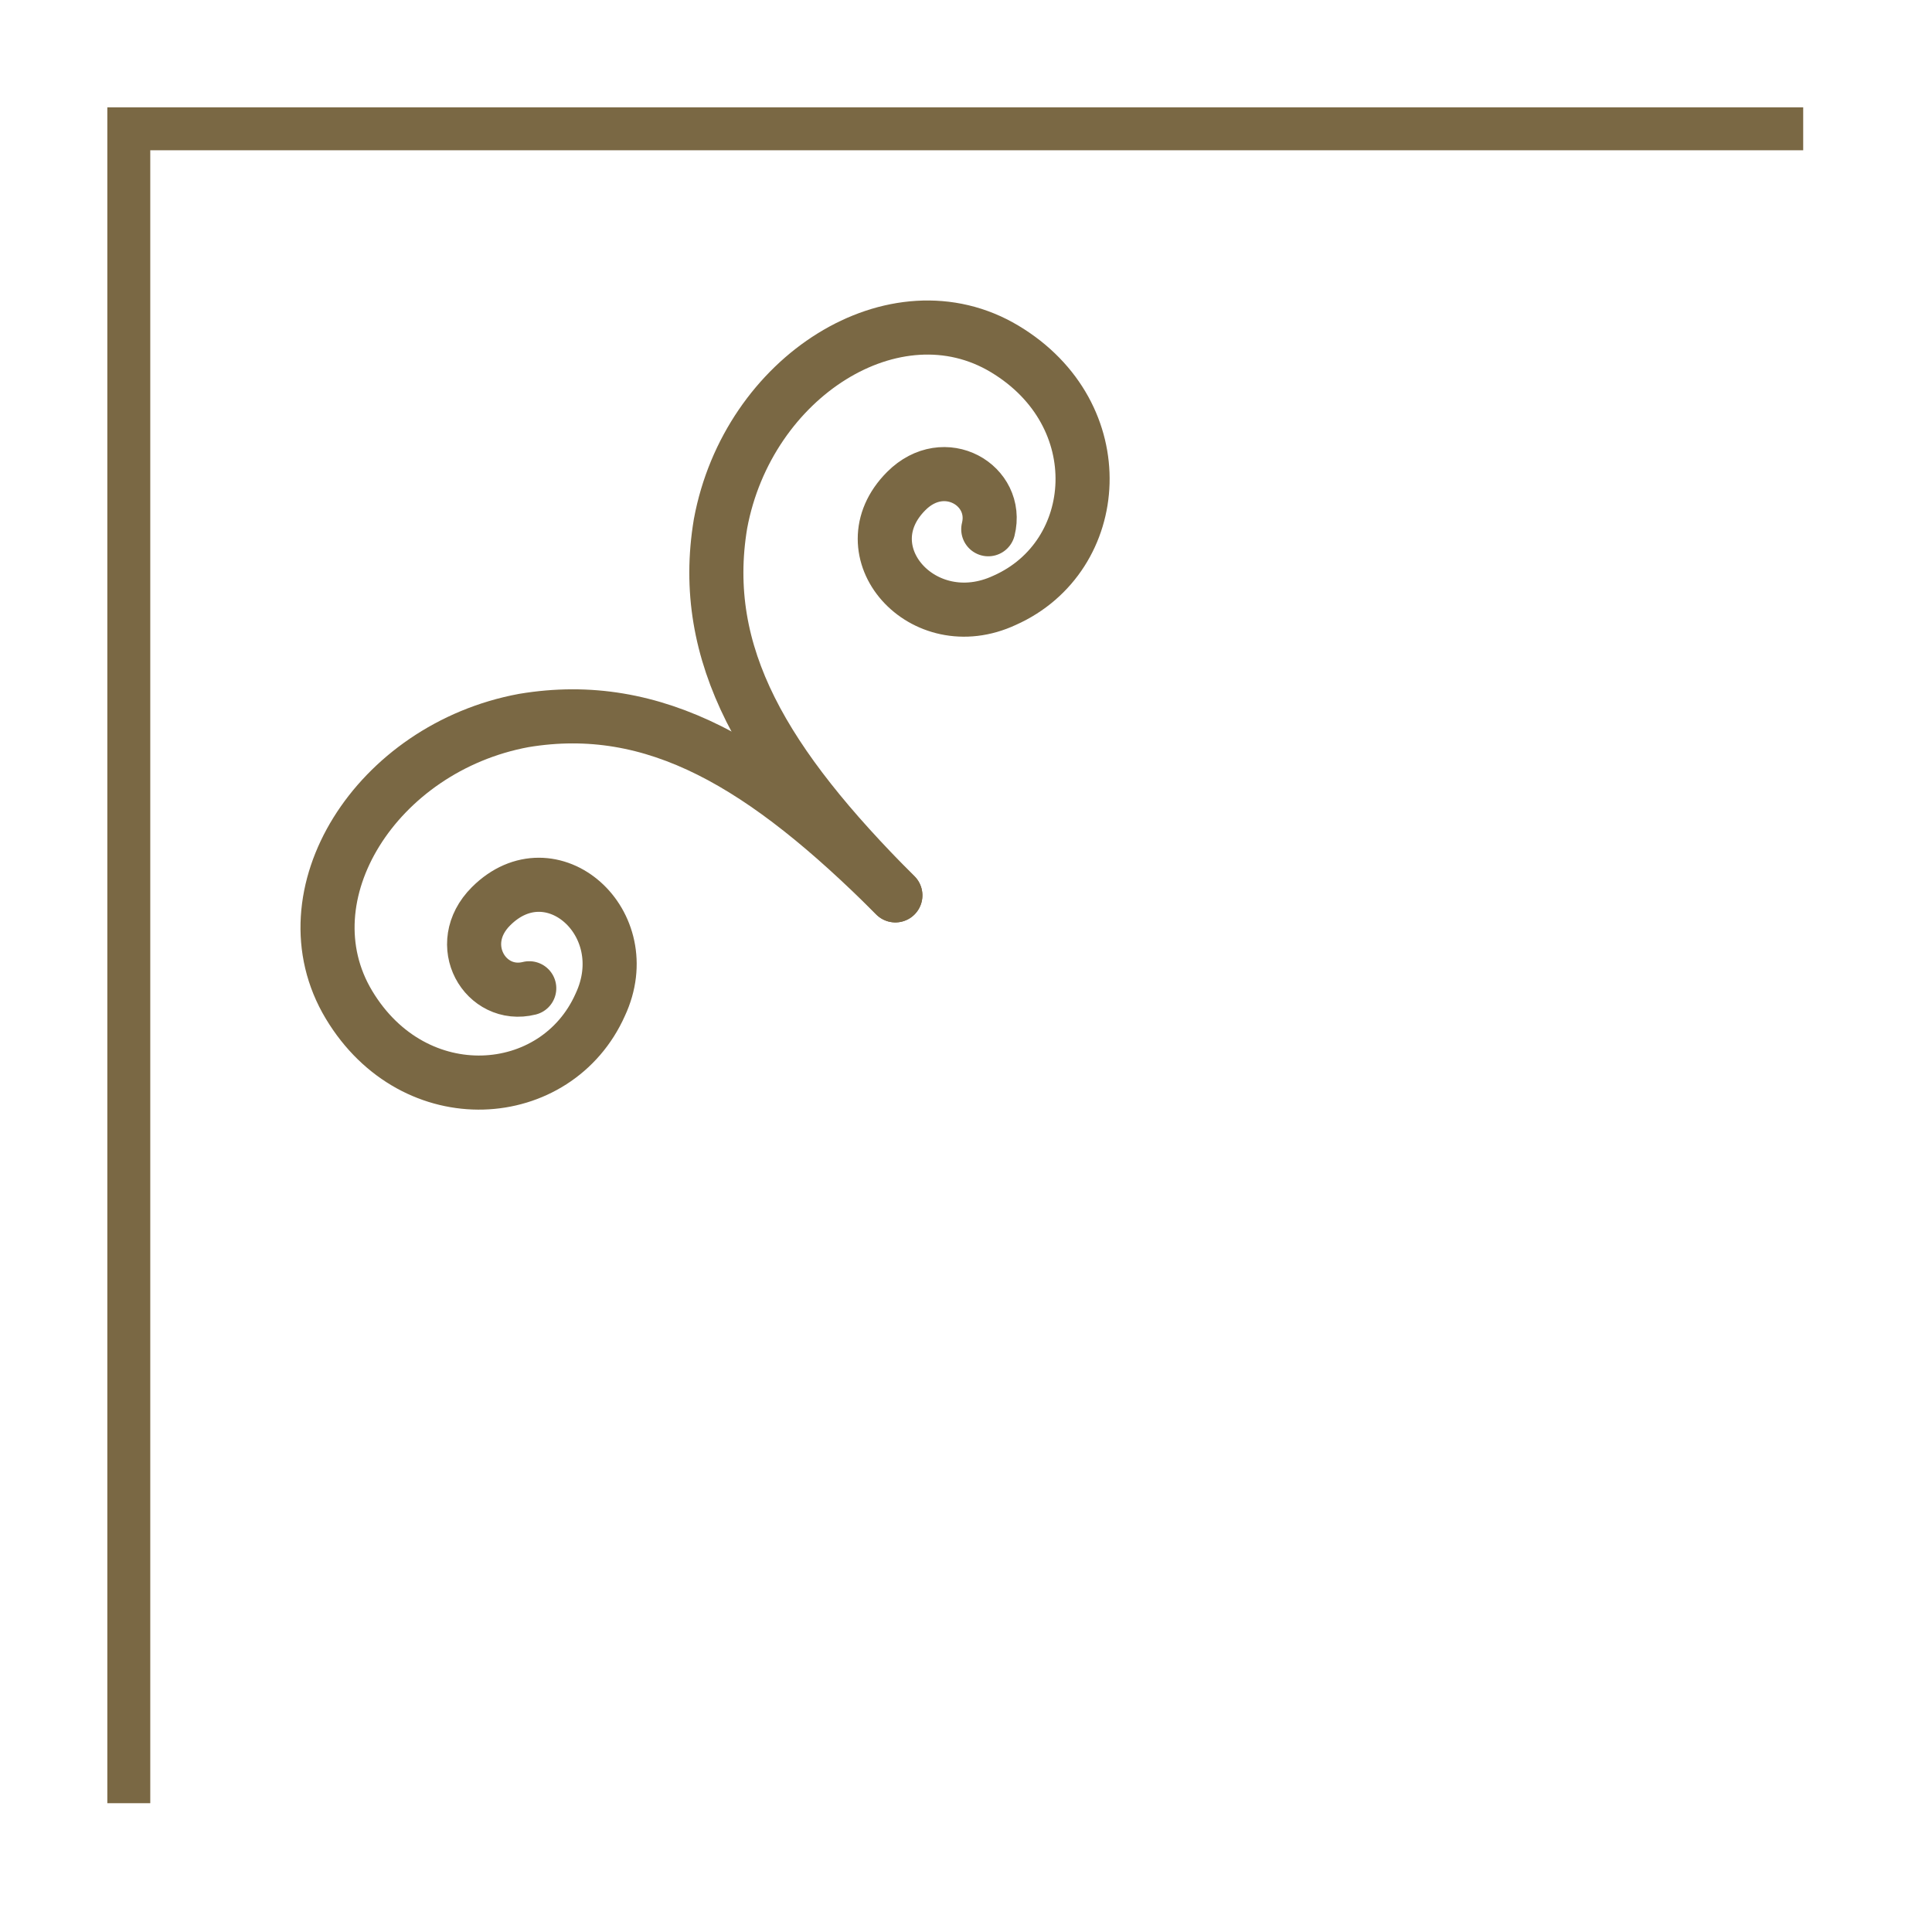
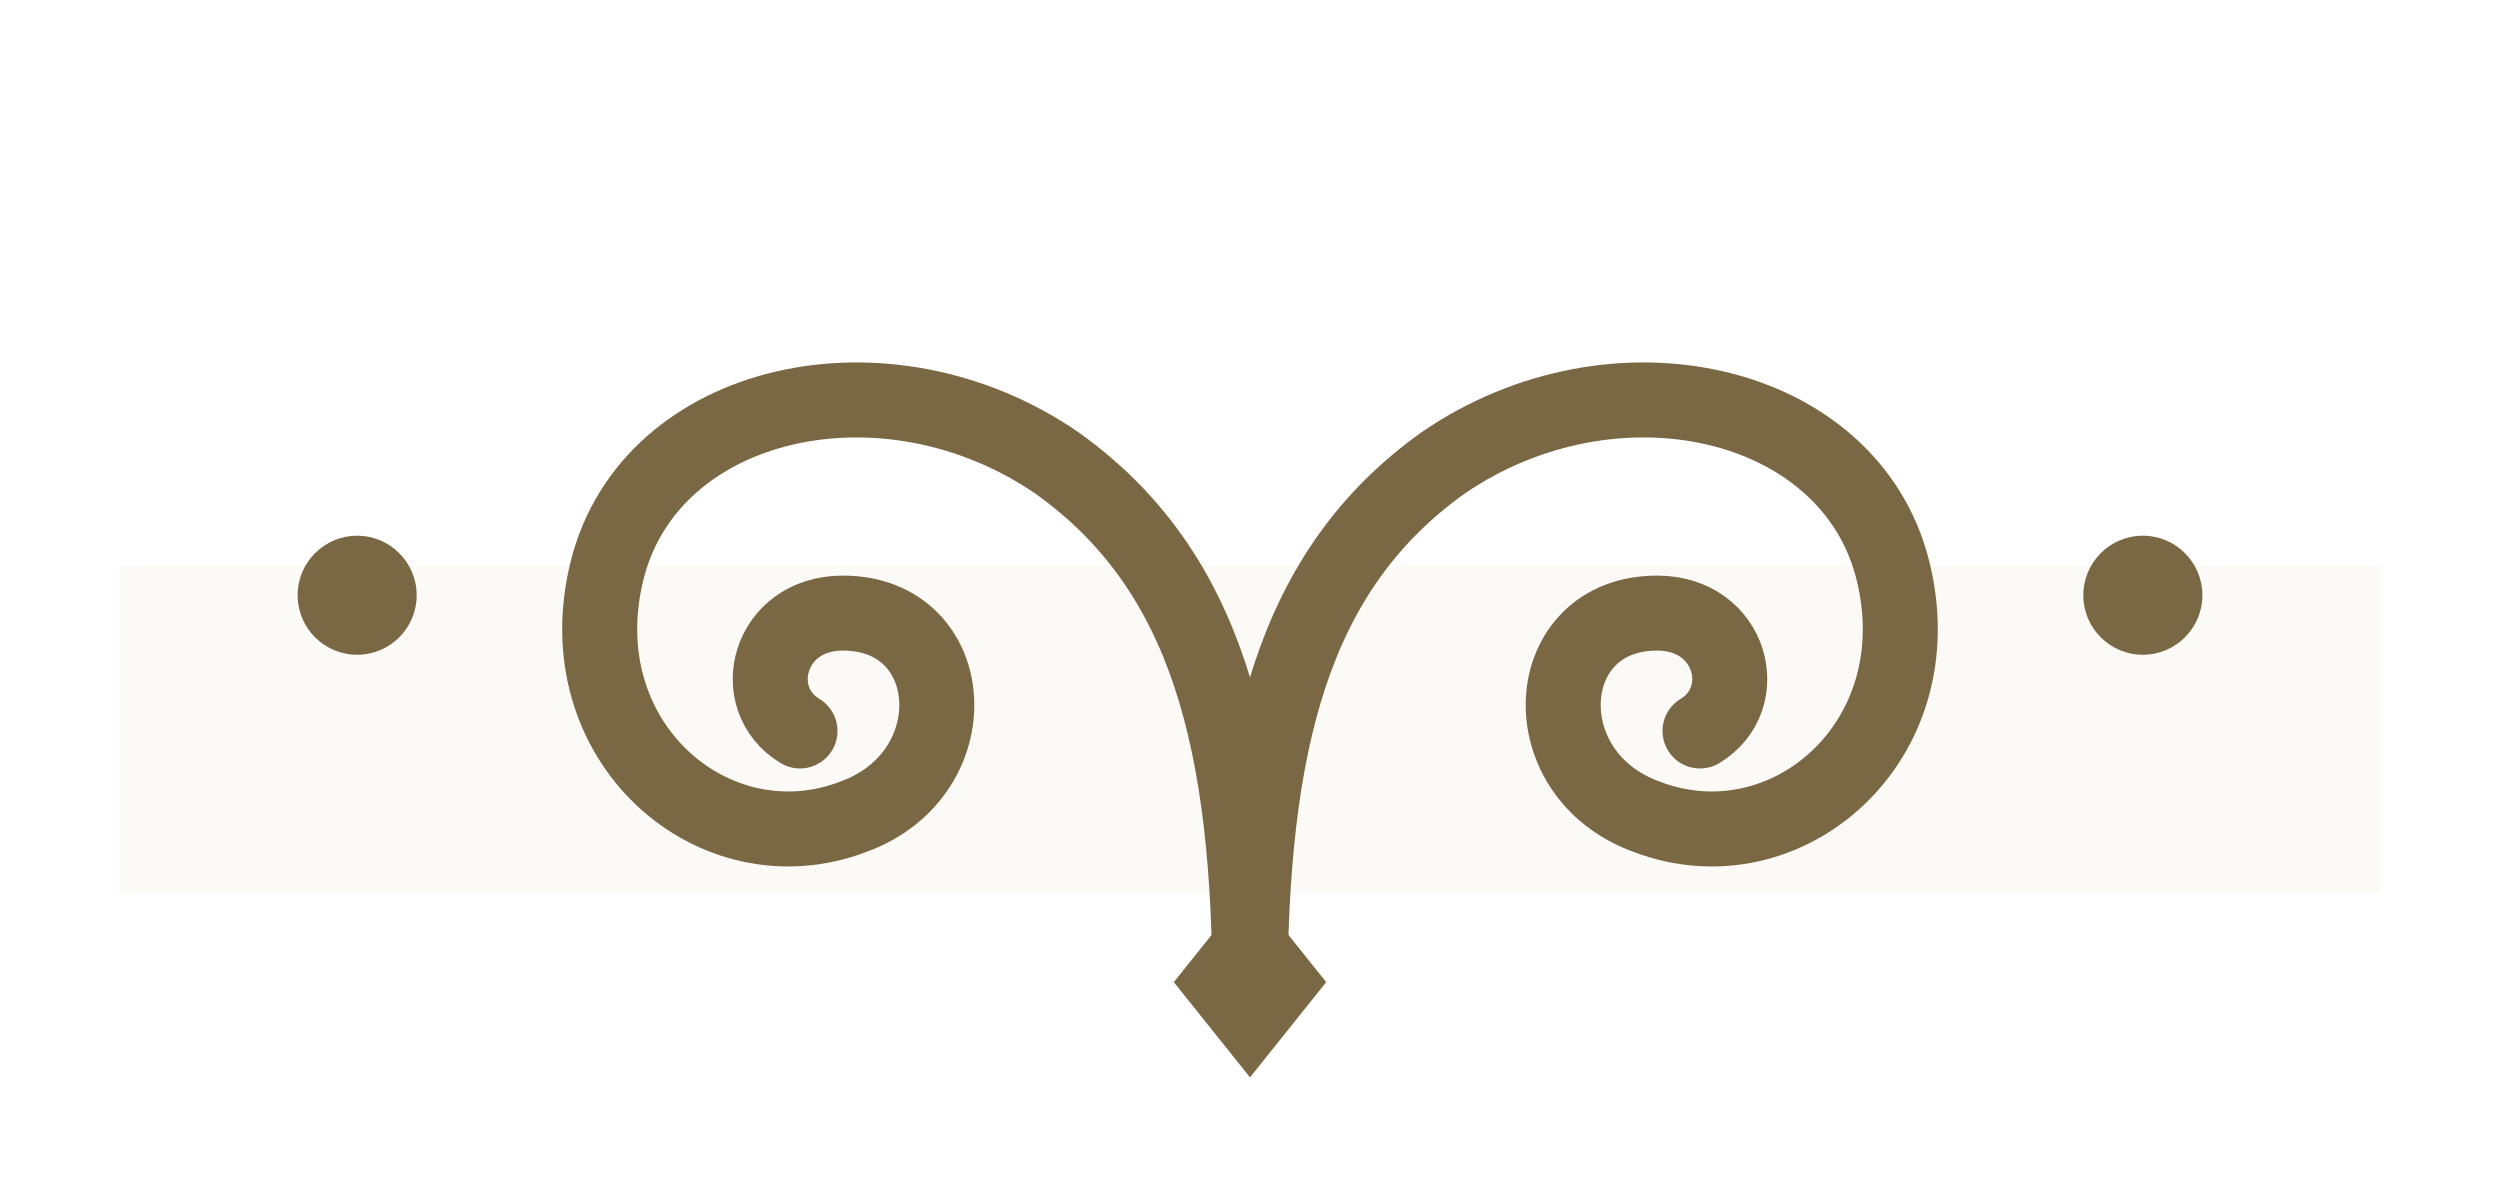
- <svg xmlns="http://www.w3.org/2000/svg" width="90" height="90" viewBox="0 0 90 90">
-   <path d="M6,84 L6,6 L84,6" fill="none" stroke="#7a6844" stroke-width="2" />
-   <g transform="translate(30,30) rotate(-45) scale(.36)">
+ <svg xmlns="http://www.w3.org/2000/svg" width="84" height="40" viewBox="0 0 84 40">
+   <rect x="4" y="19" width="76" height="11" fill="#fbfaf7" />
+   <g transform="translate(42,17) scale(.36)">
    <g fill="none" stroke="#7a6844" stroke-width="7" stroke-linecap="round" stroke-linejoin="round">
      <path d="M0,46 C0,22 4,6 18,-4 C34,-15 56,-10 60,6 C64,22 50,34 37,29 C26,25 27,10 38,10 C45,10 47,18 42,21" />
      <path d="M0,46 C0,22 4,6 18,-4 C34,-15 56,-10 60,6 C64,22 50,34 37,29 C26,25 27,10 38,10 C45,10 47,18 42,21" transform="scale(-1,1)" />
    </g>
  </g>
+   <g transform="translate(42,33)">
+     <path d="M0,-3.2 L2.56,0 L0,3.2 L-2.56,0 Z" fill="#7a6844" />
+   </g>
+   <circle cx="12" cy="20" r="2" fill="#7a6844" />
+   <circle cx="72" cy="20" r="2" fill="#7a6844" />
</svg>
